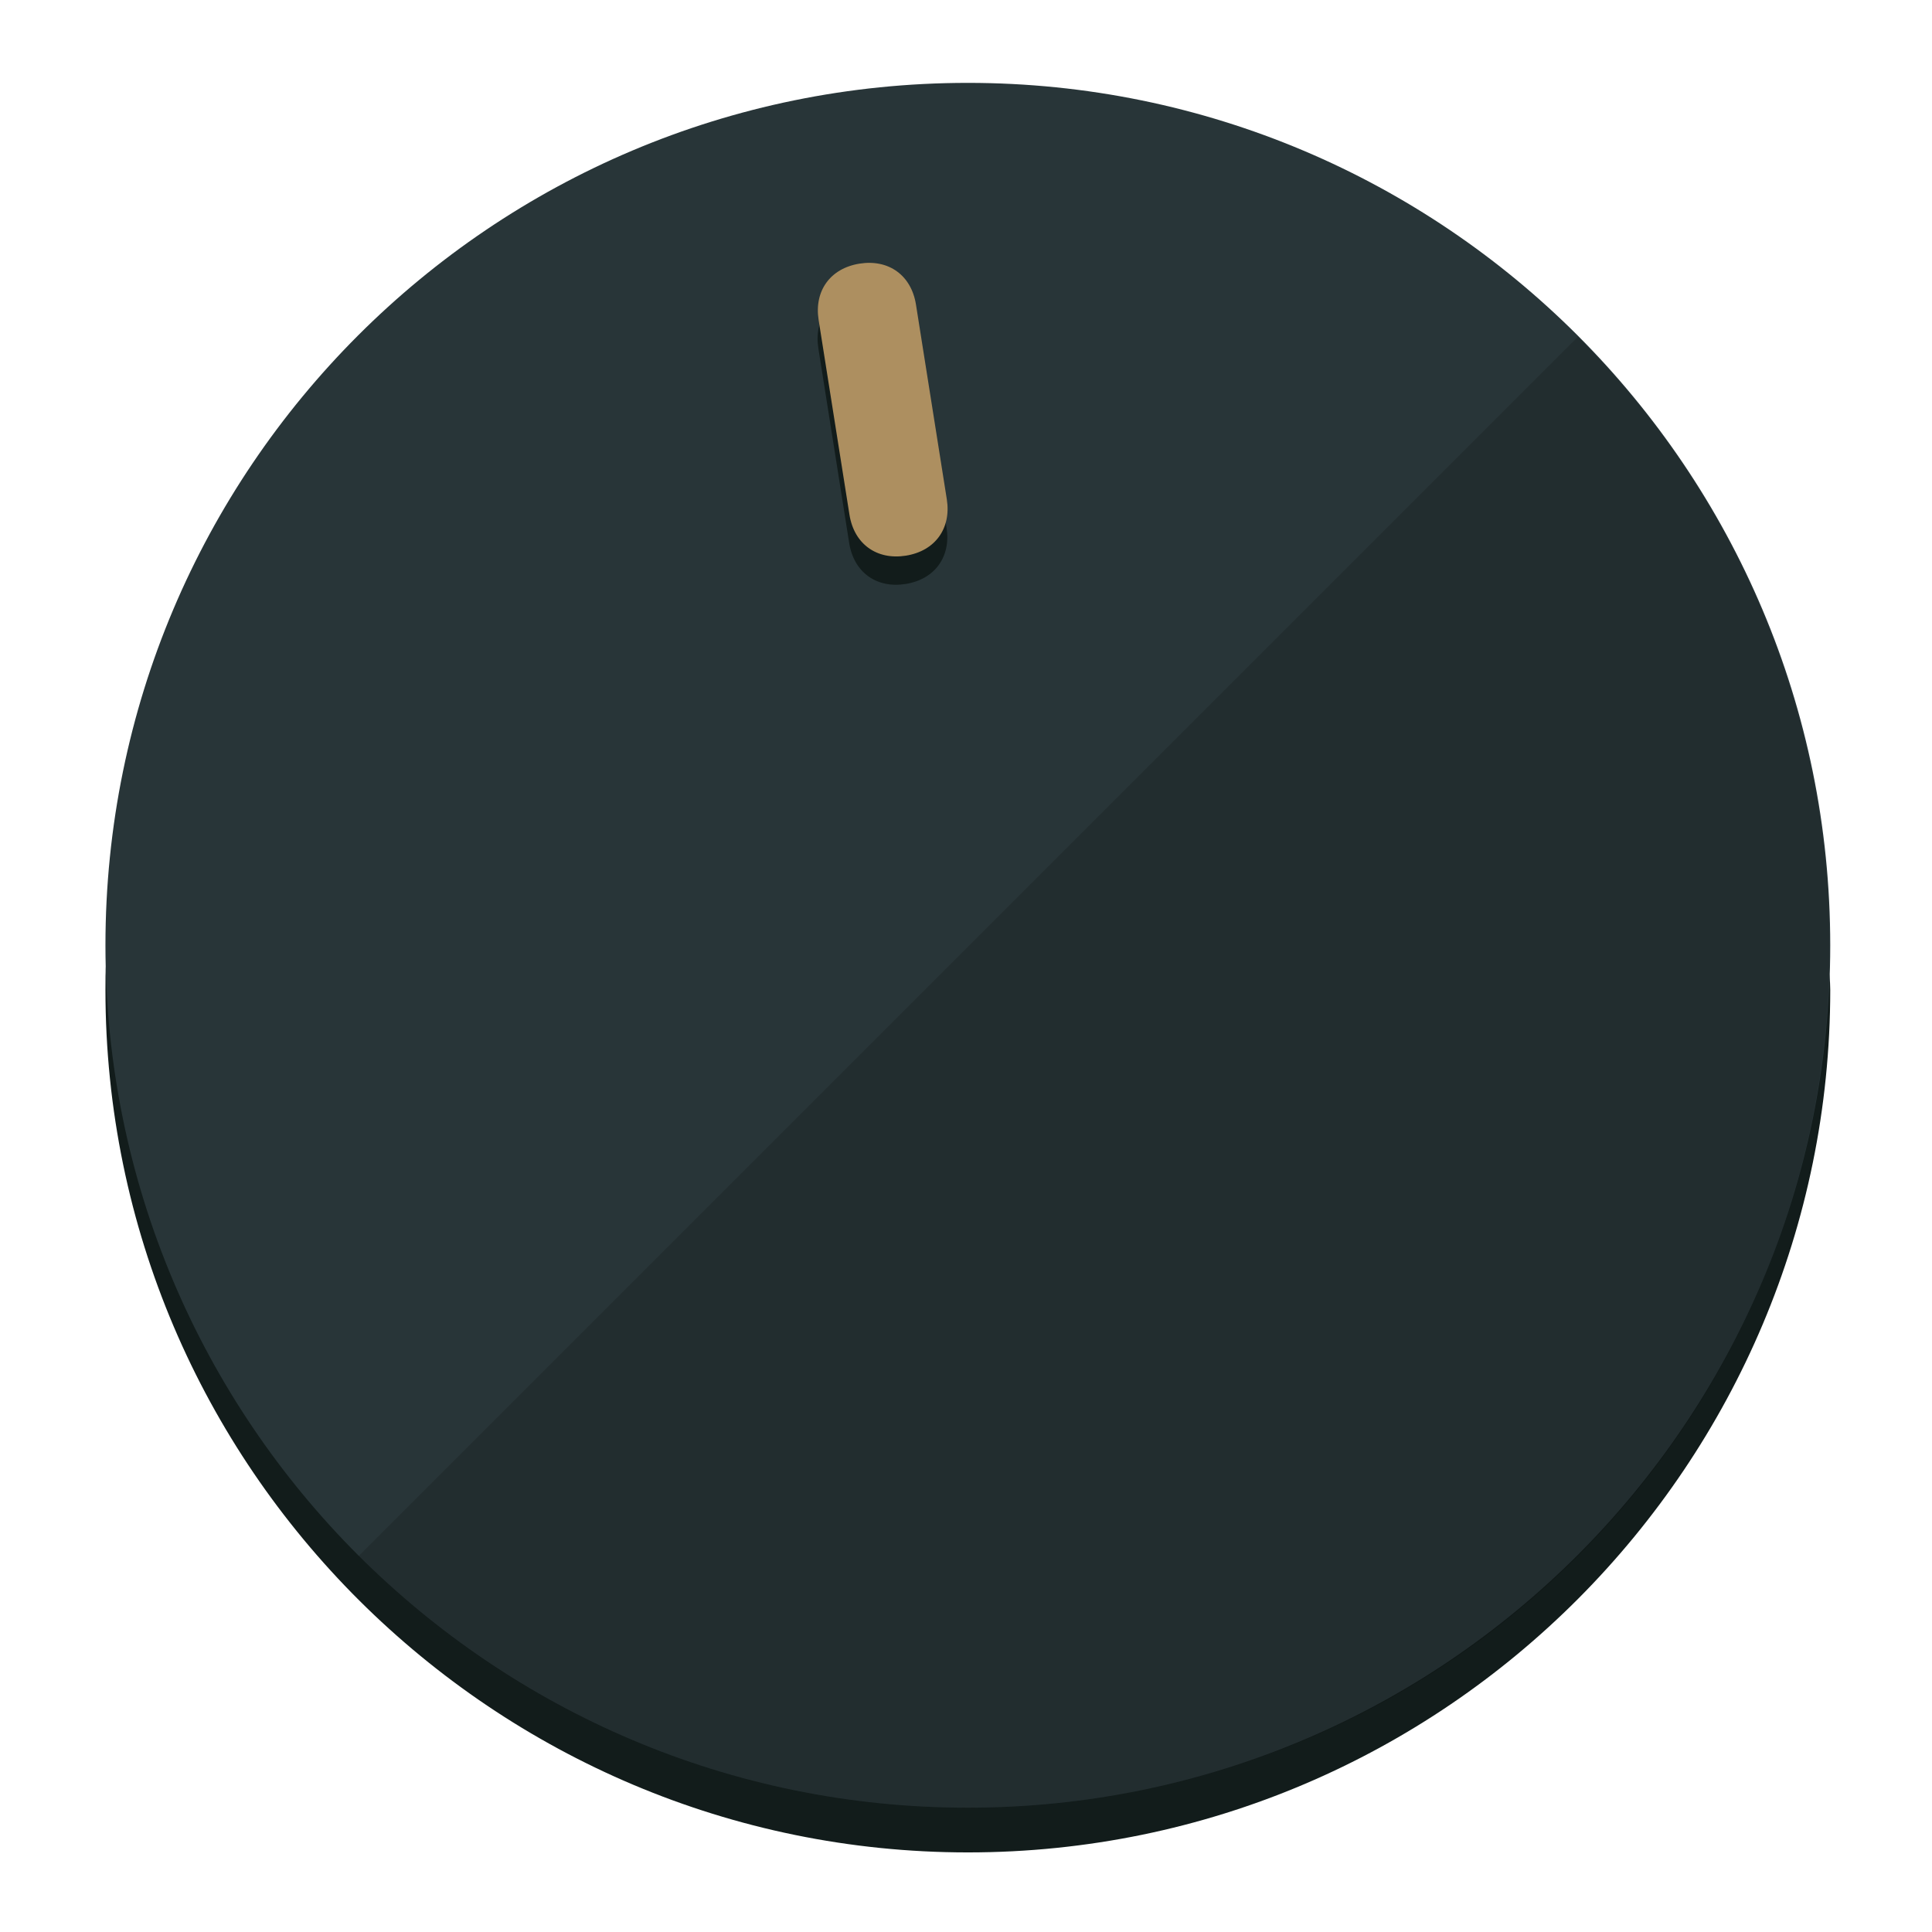
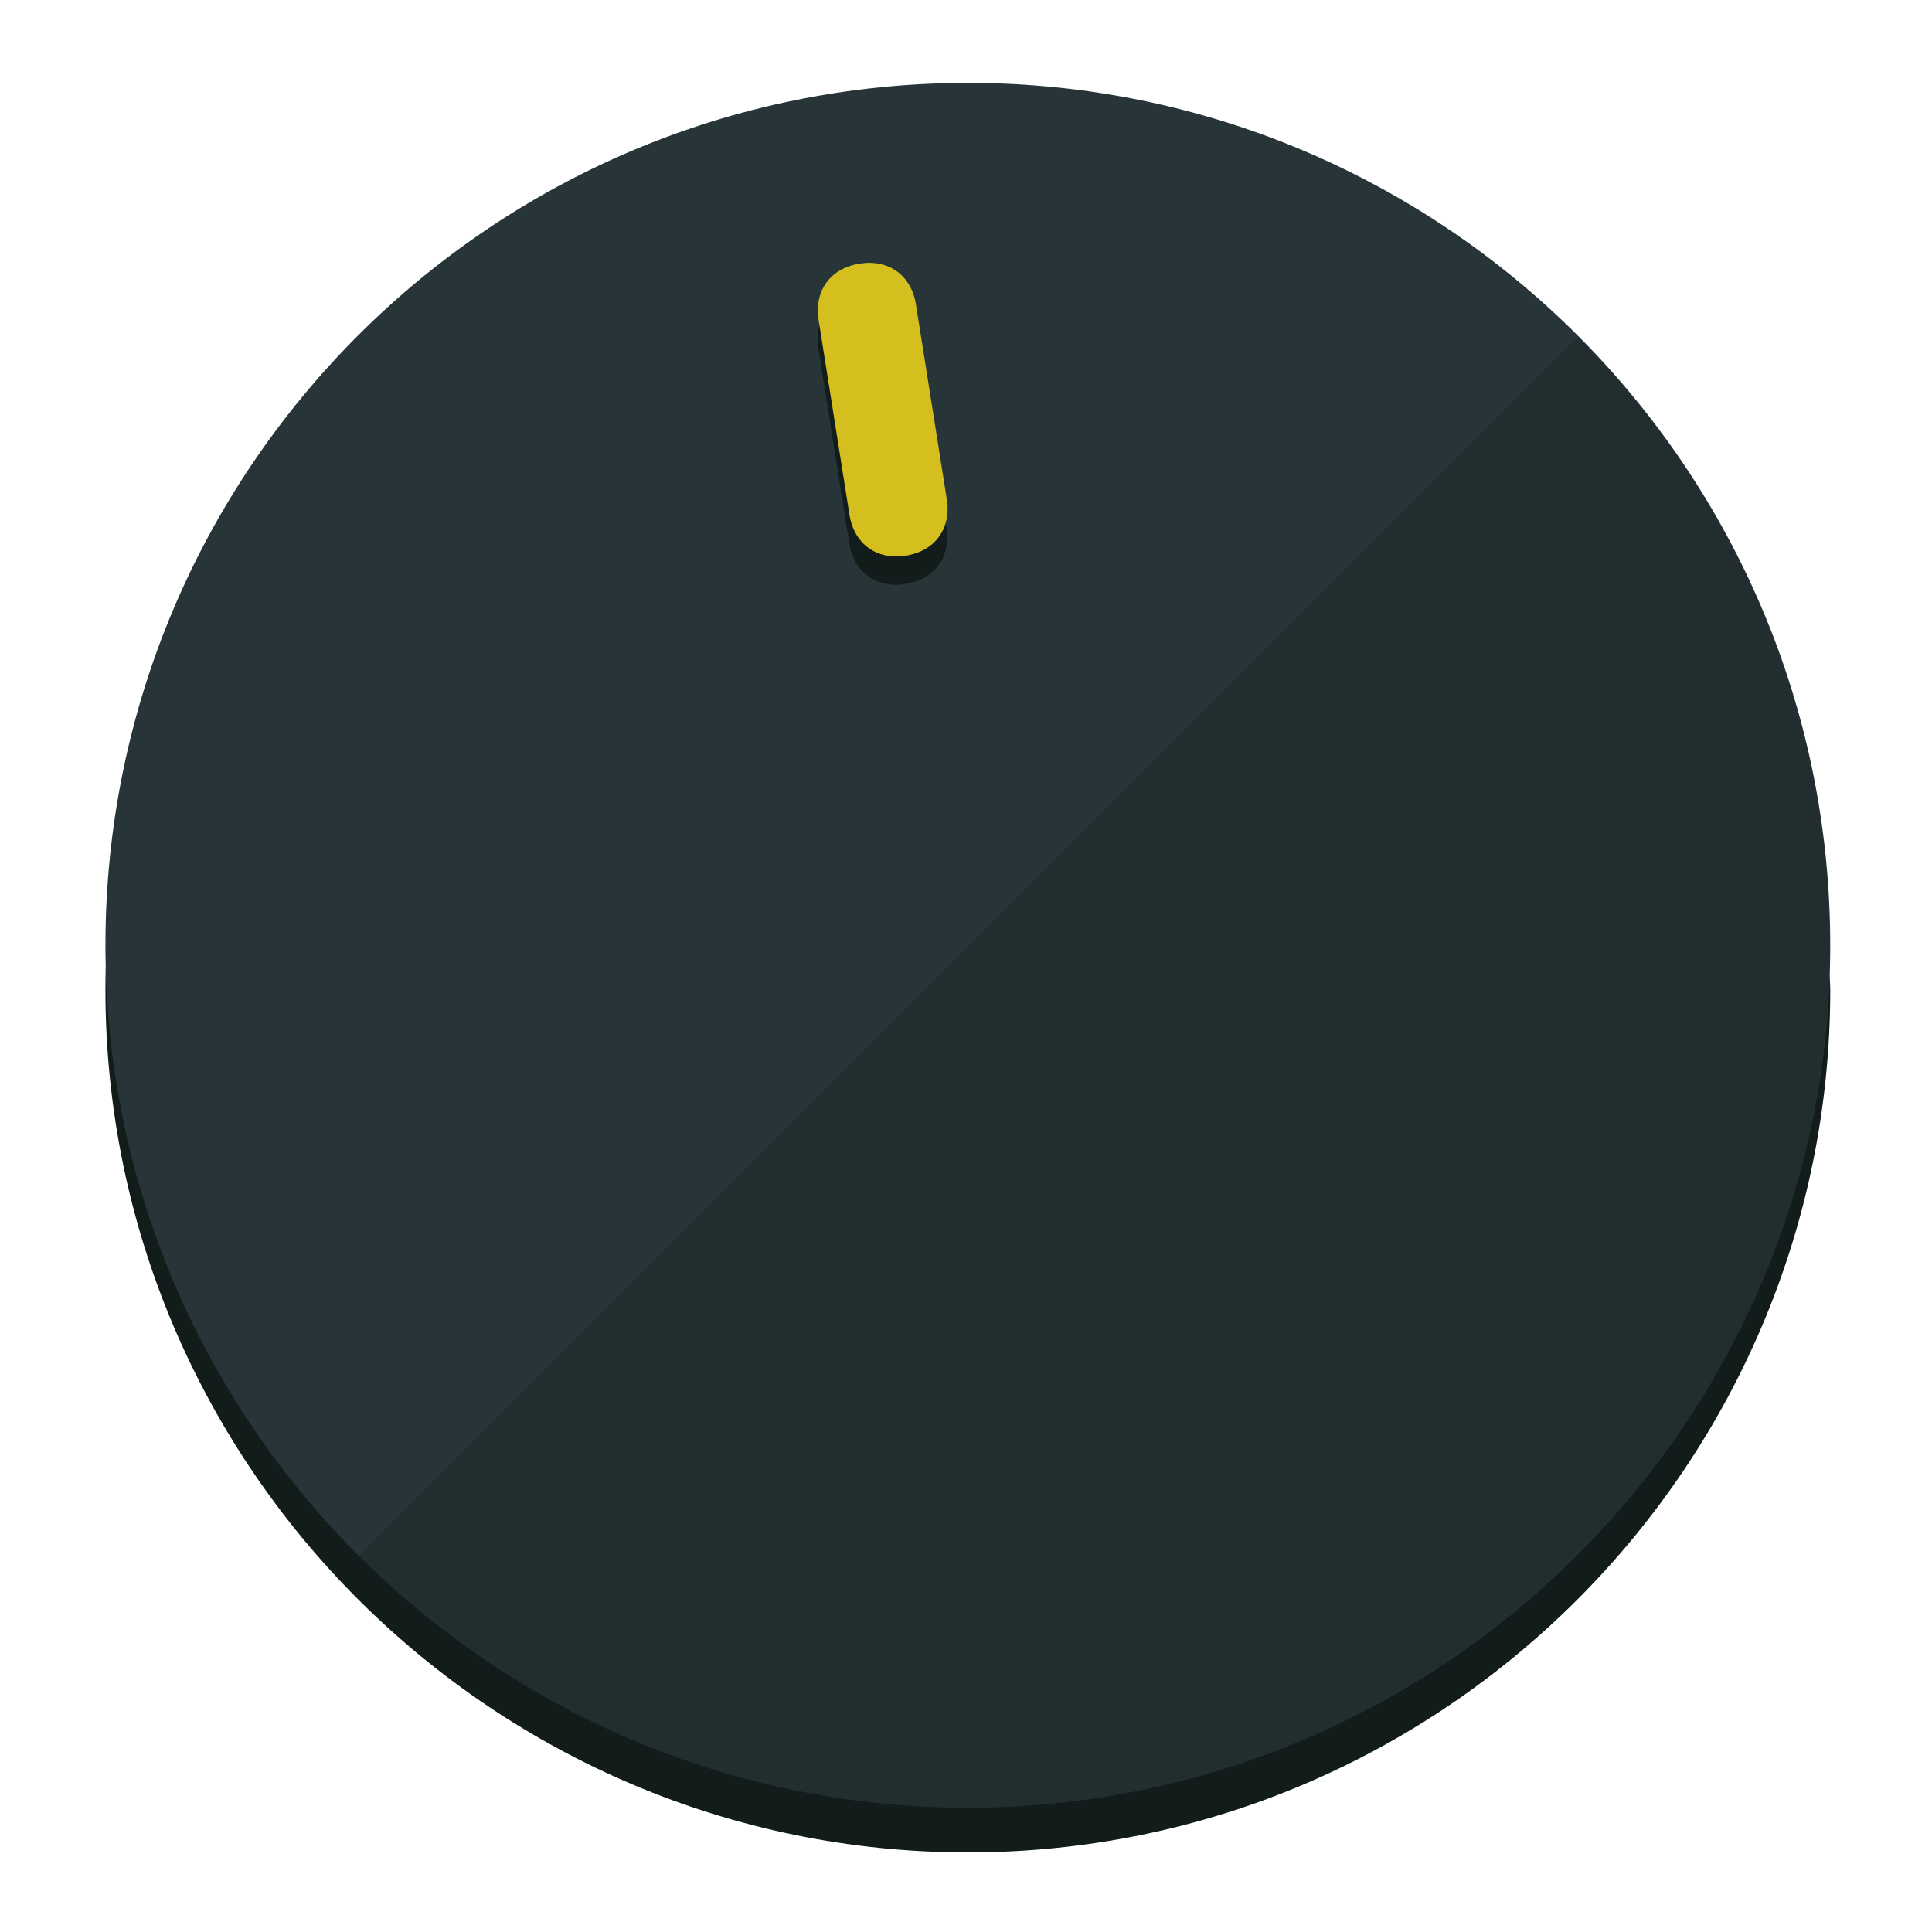
<svg xmlns="http://www.w3.org/2000/svg" height="120px" width="120px" version="1.1" id="Layer_1" viewBox="0 0 496.8 496.8" xml:space="preserve">
  <defs id="defs23" />
  <g id="g3158">
    <path style="display:inline;fill:#121c1b;fill-opacity:1;stroke-width:1.584" d="m 248.875,445.92 c 116.582,0 212.89,-91.238 220.493,-205.286 0,5.069 1.267,8.87 1.267,13.939 0,121.651 -98.842,221.76 -221.76,221.76 -121.651,0 -221.76,-98.842 -221.76,-221.76 0,-5.069 0,-8.87 1.267,-13.939 7.603,114.048 103.91,205.286 220.493,205.286 z" id="path8" />
    <circle style="display:inline;fill:#283538;fill-opacity:1;stroke-width:1.584" cx="248.875" cy="243.071" r="221.76" id="circle12" />
    <path style="display:inline;fill:#000000;fill-opacity:0.154;stroke-width:1.587" d="m 405.744,86.606 c 86.308,86.308 86.308,227.193 0,313.5 -86.308,86.308 -227.193,86.308 -313.5,0" id="path14" />
  </g>
  <g id="g3198">
    <circle style="display:none;fill:#000000;fill-opacity:0;stroke-width:1.584" cx="207.304" cy="279.452" r="221.76" id="circle12-3" transform="rotate(-9)" />
    <path style="display:inline;fill:#121c1b;fill-opacity:1;stroke-width:1.584" d="m 243.395,135.669 c 1.189,7.51 -3.024,13.309 -10.534,14.498 v 0 c -7.51,1.189 -13.309,-3.024 -14.498,-10.534 l -7.929,-50.064 c -1.189,-7.51 3.024,-13.309 10.534,-14.498 v 0 c 7.51,-1.189 13.309,3.024 14.498,10.534 z" id="path3789" />
-     <path style="display:inline;fill:#AD8F60;stroke-width:1.584" d="m 243.465,128.388 c 1.189,7.51 -3.024,13.309 -10.534,14.498 v 0 c -7.51,1.189 -13.309,-3.024 -14.498,-10.534 l -7.929,-50.064 c -1.189,-7.51 3.024,-13.309 10.534,-14.498 v 0 c 7.51,-1.189 13.309,3.024 14.498,10.534 z" id="path915" />
+     <path style="display:inline;fill:#D4BF1F;stroke-width:1.584" d="m 243.465,128.388 c 1.189,7.51 -3.024,13.309 -10.534,14.498 v 0 c -7.51,1.189 -13.309,-3.024 -14.498,-10.534 l -7.929,-50.064 c -1.189,-7.51 3.024,-13.309 10.534,-14.498 v 0 c 7.51,-1.189 13.309,3.024 14.498,10.534 z" id="path915" />
  </g>
</svg>
